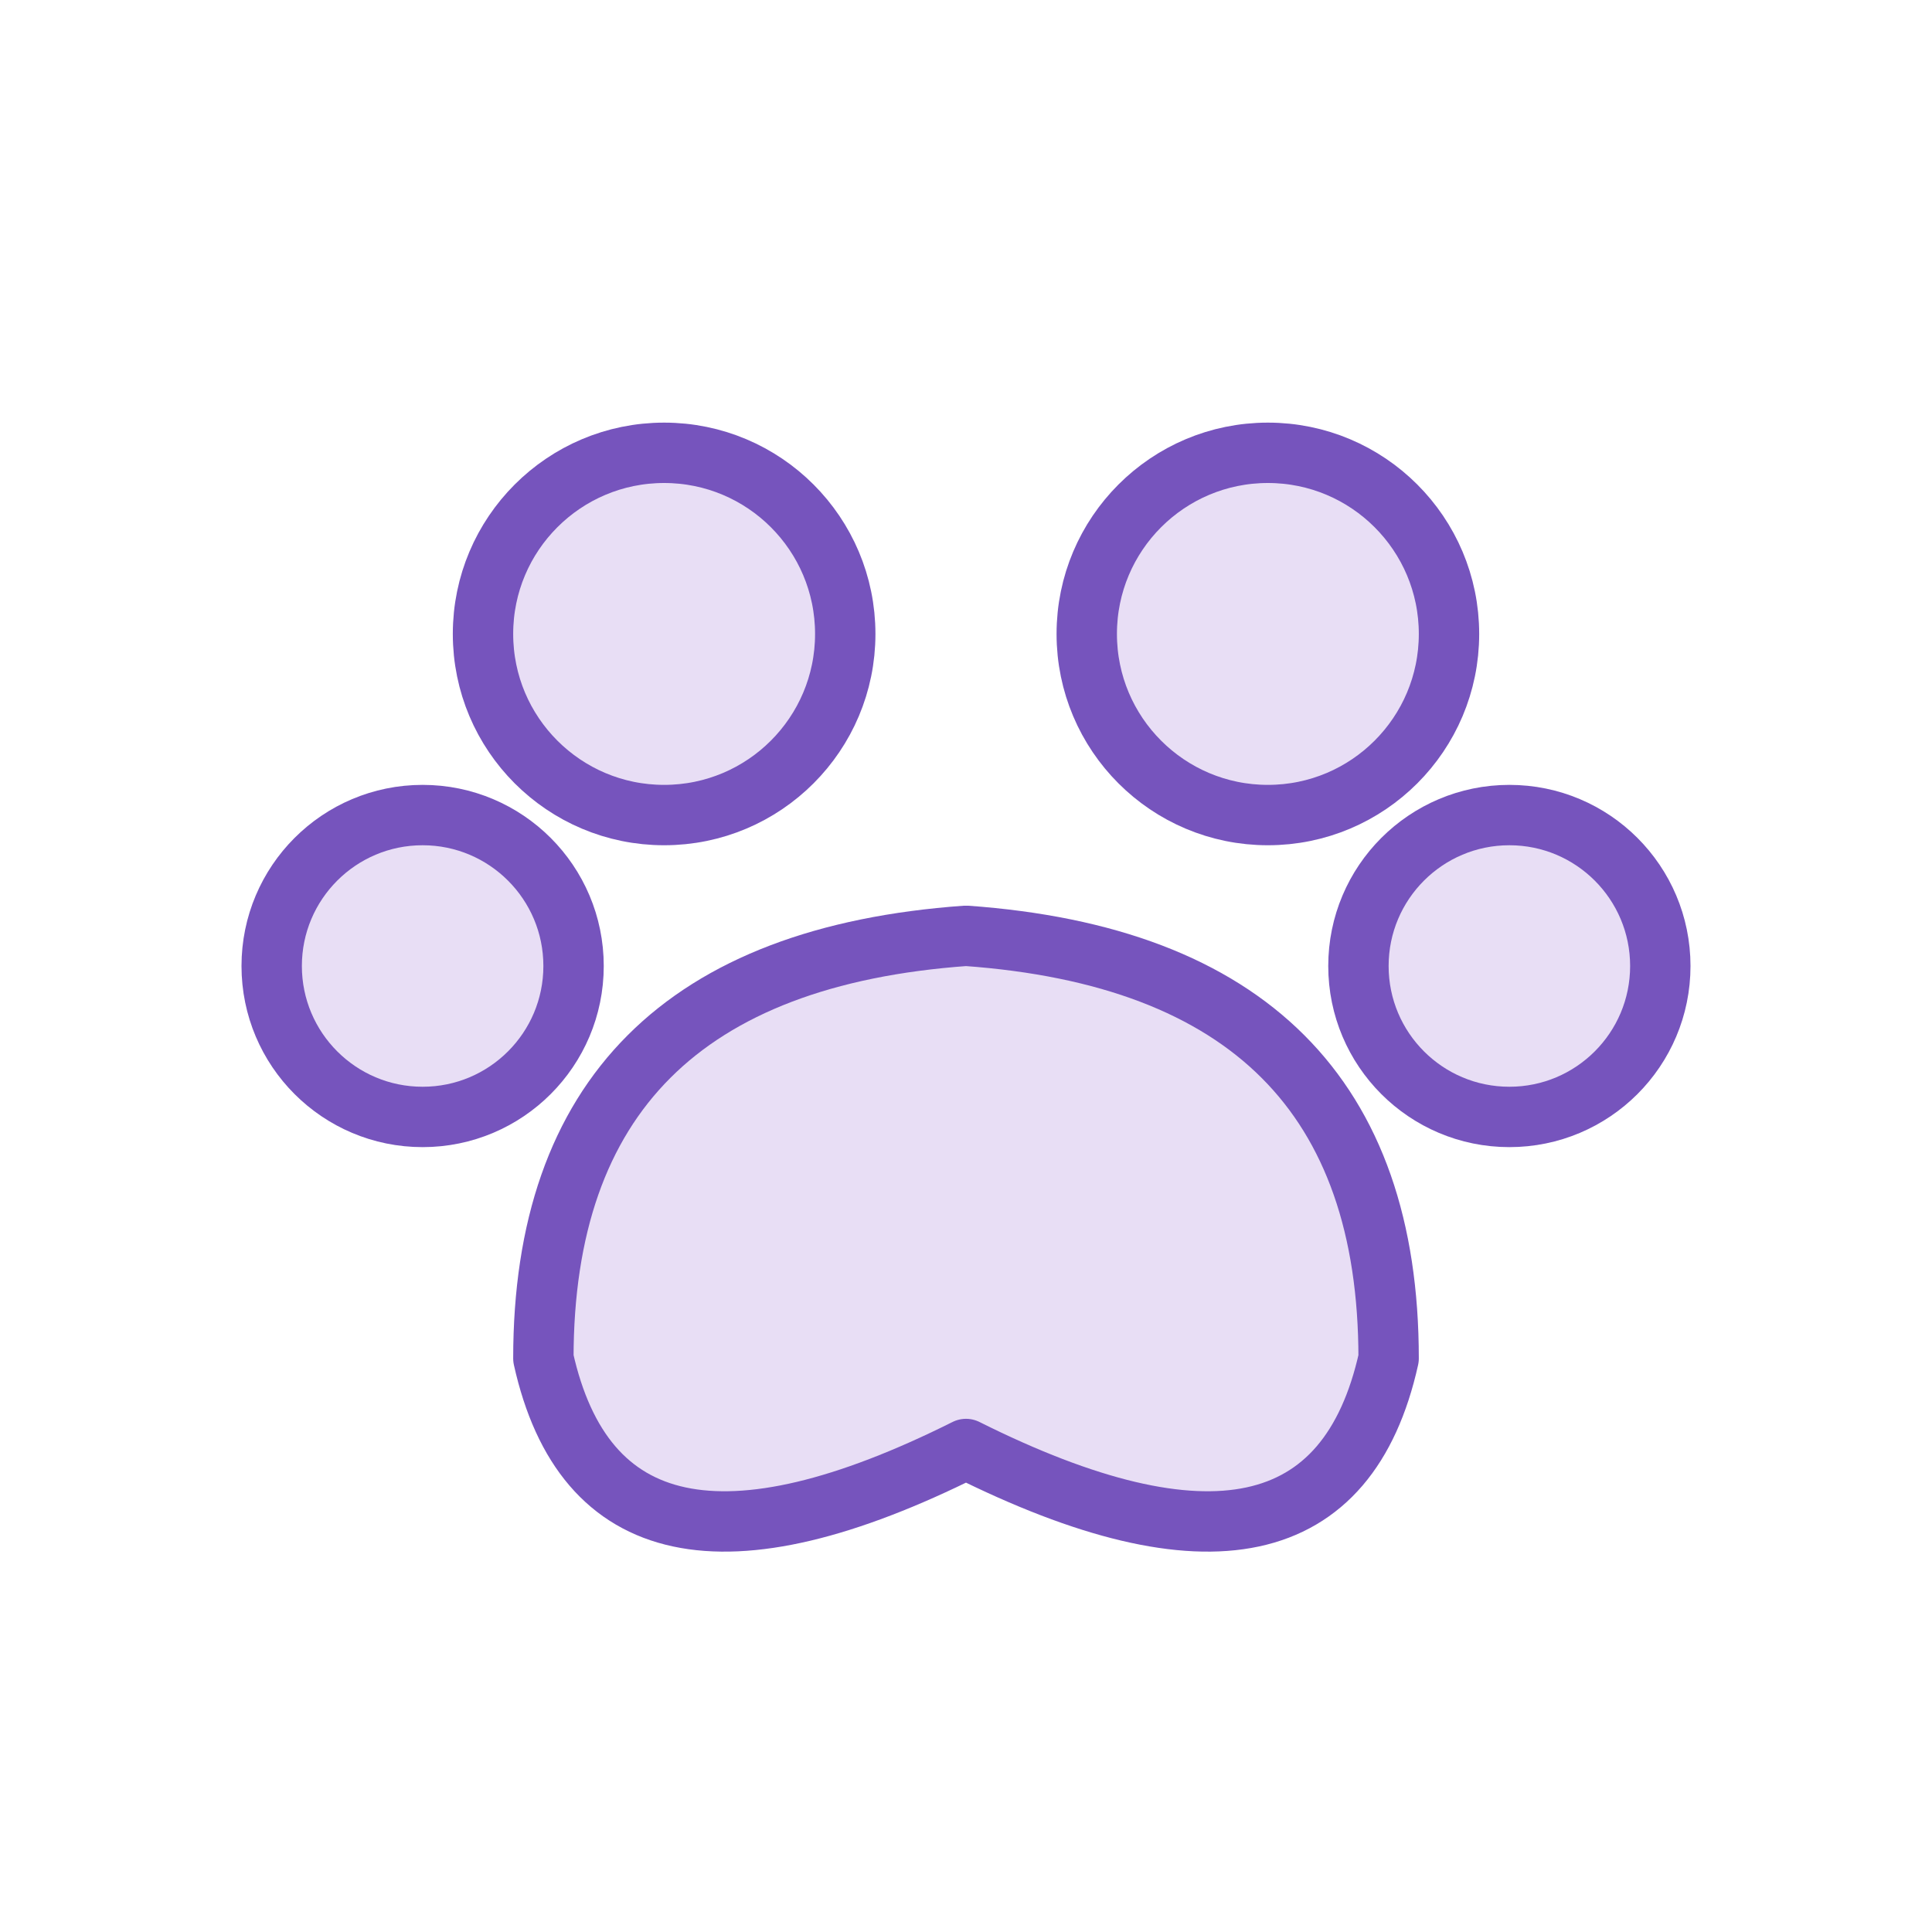
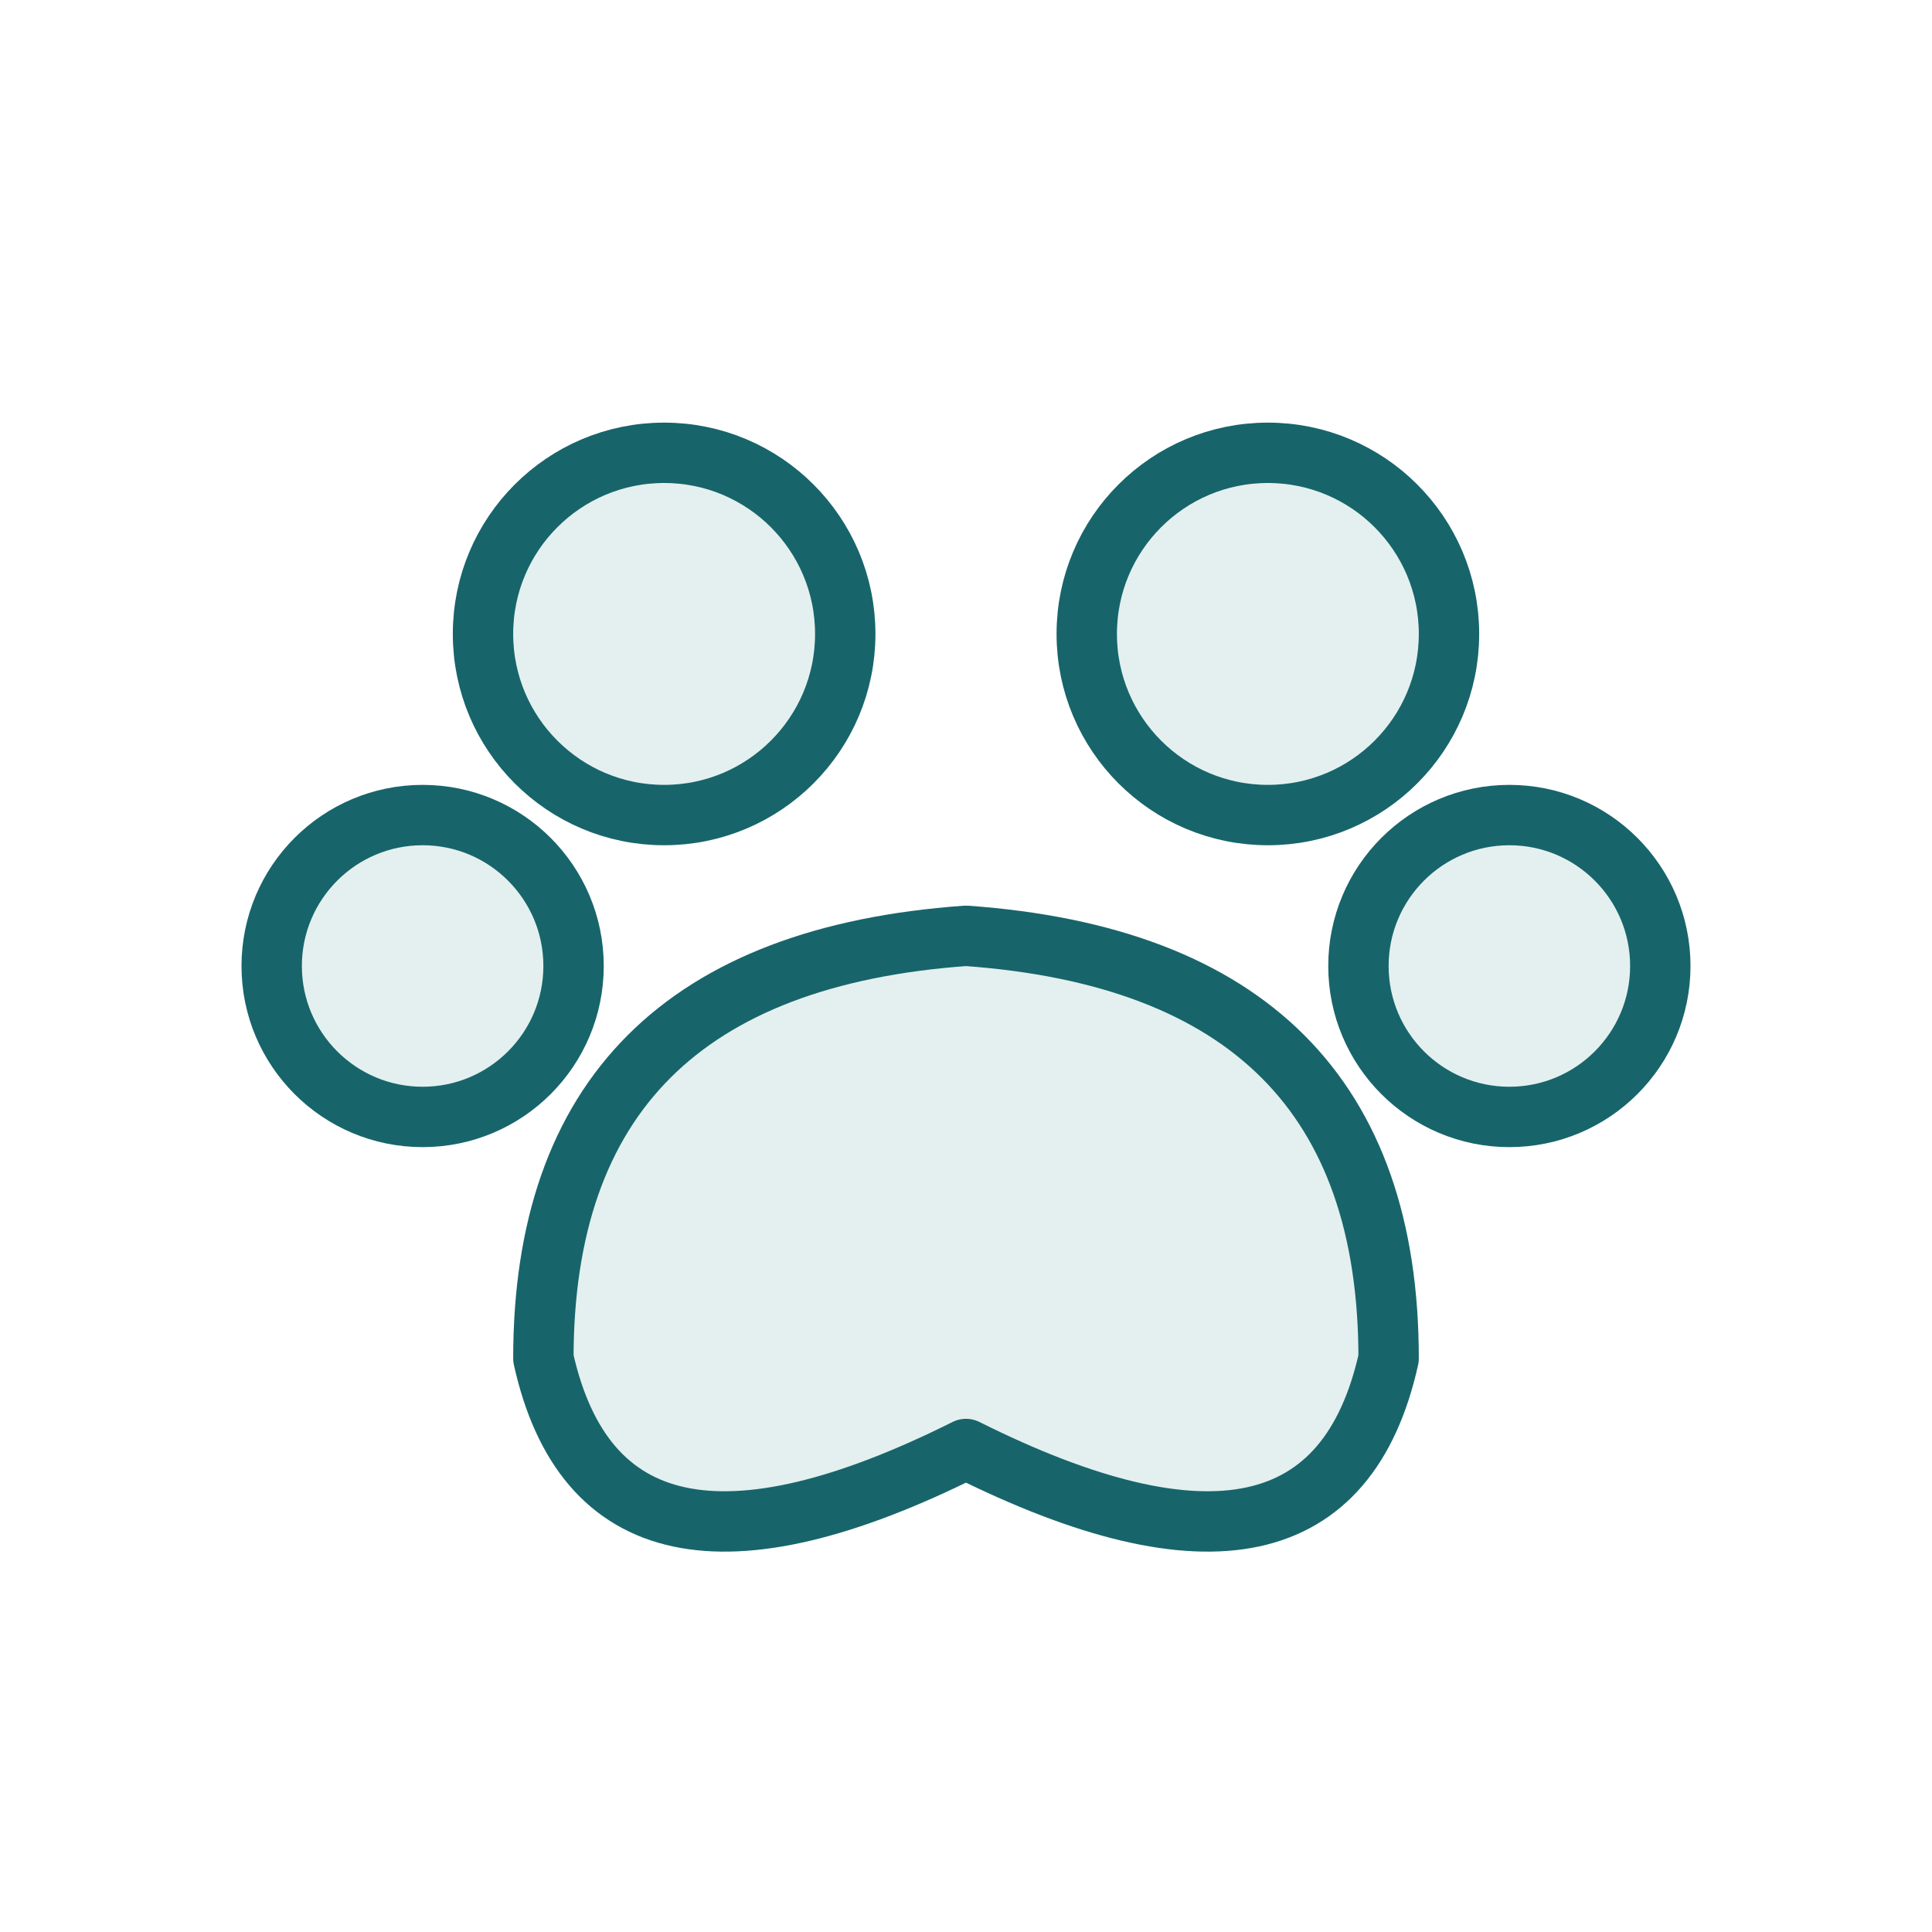
<svg xmlns="http://www.w3.org/2000/svg" width="64" height="64" viewBox="0 0 64 64" fill="none">
  <g stroke-linecap="round" stroke-linejoin="round">
-     <circle cx="22" cy="21" r="6" fill="#E8DEF5" stroke="#7654BD" stroke-width="2" />
-     <circle cx="42" cy="21" r="6" fill="#E8DEF5" stroke="#7654BD" stroke-width="2" />
-     <circle cx="14" cy="32" r="5" fill="#E8DEF5" stroke="#7654BD" stroke-width="2" />
-     <circle cx="50" cy="32" r="5" fill="#E8DEF5" stroke="#7654BD" stroke-width="2" />
-     <path d="M18 45Q18 32 32 31Q46 32 46 45Q44 54 32 48Q20 54 18 45Z" fill="#E8DEF5" stroke="#7654BD" stroke-width="2" />
+     <circle cx="22" cy="21" r="6" fill="#E3F0EF" stroke="#17656B" stroke-width="2" />
+     <circle cx="42" cy="21" r="6" fill="#E3F0EF" stroke="#17656B" stroke-width="2" />
+     <circle cx="14" cy="32" r="5" fill="#E3F0EF" stroke="#17656B" stroke-width="2" />
+     <circle cx="50" cy="32" r="5" fill="#E3F0EF" stroke="#17656B" stroke-width="2" />
+     <path d="M18 45Q18 32 32 31Q46 32 46 45Q44 54 32 48Q20 54 18 45Z" fill="#E3F0EF" stroke="#17656B" stroke-width="2" />
  </g>
</svg>
